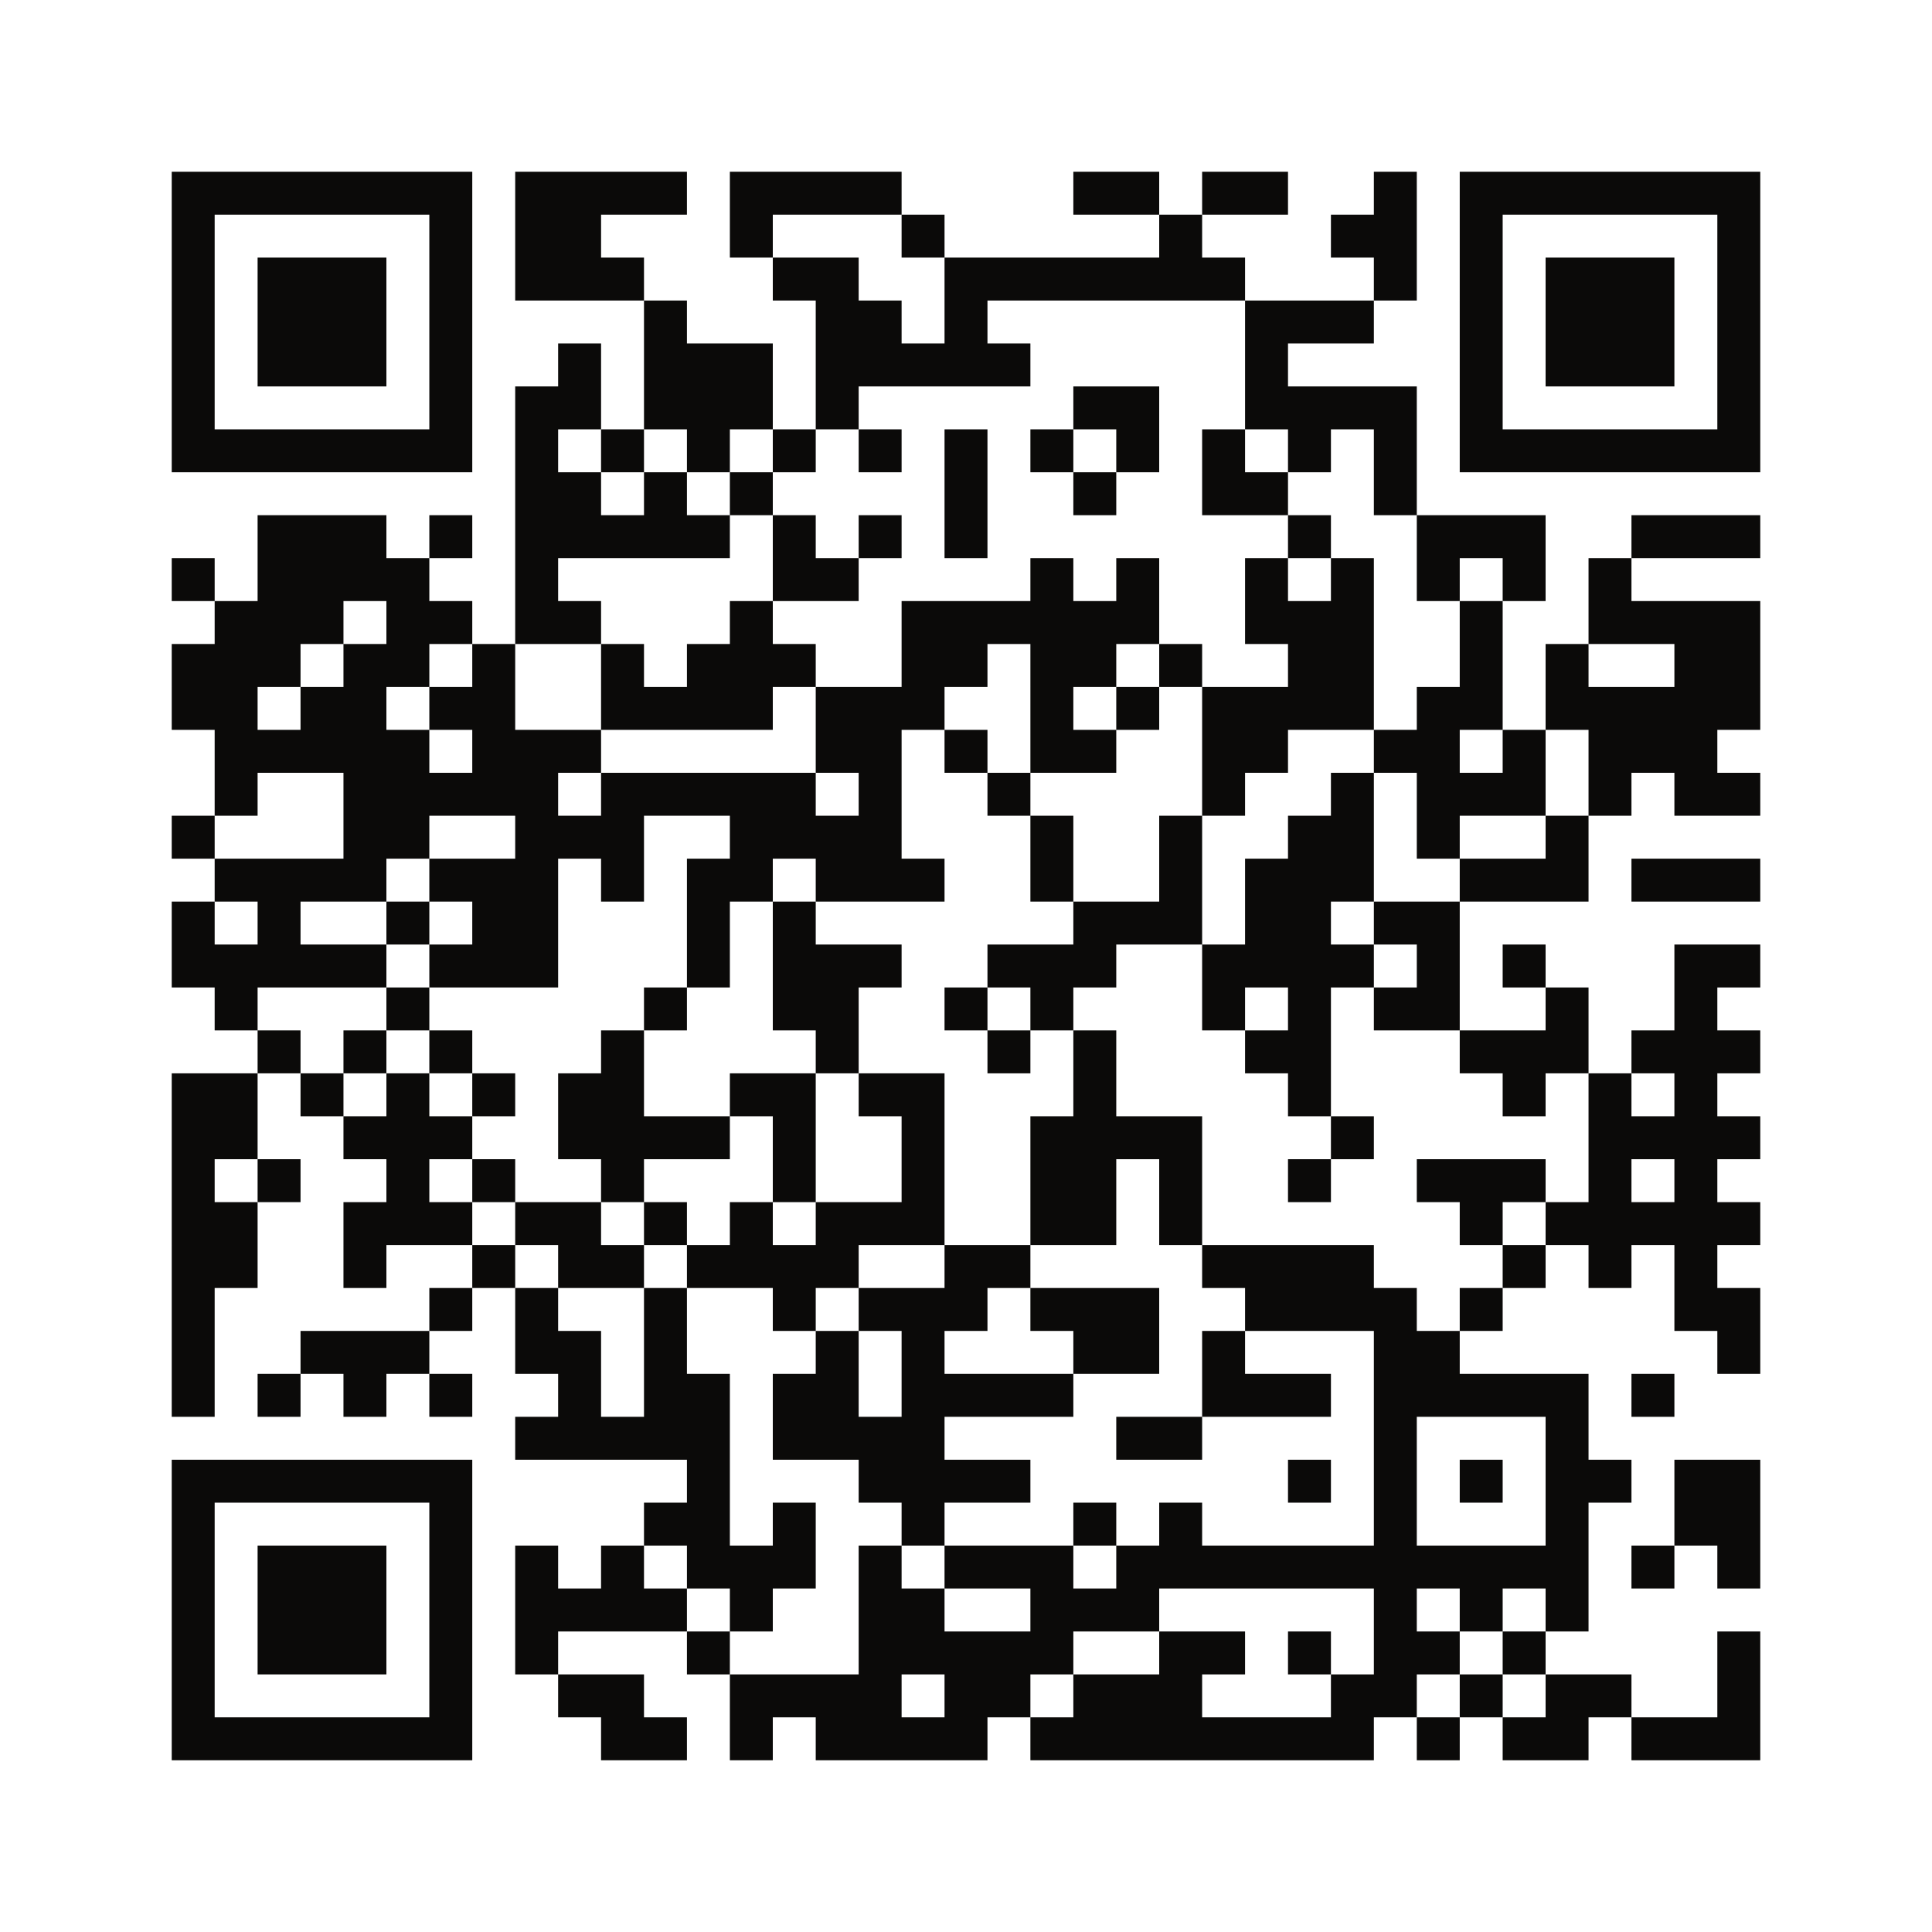
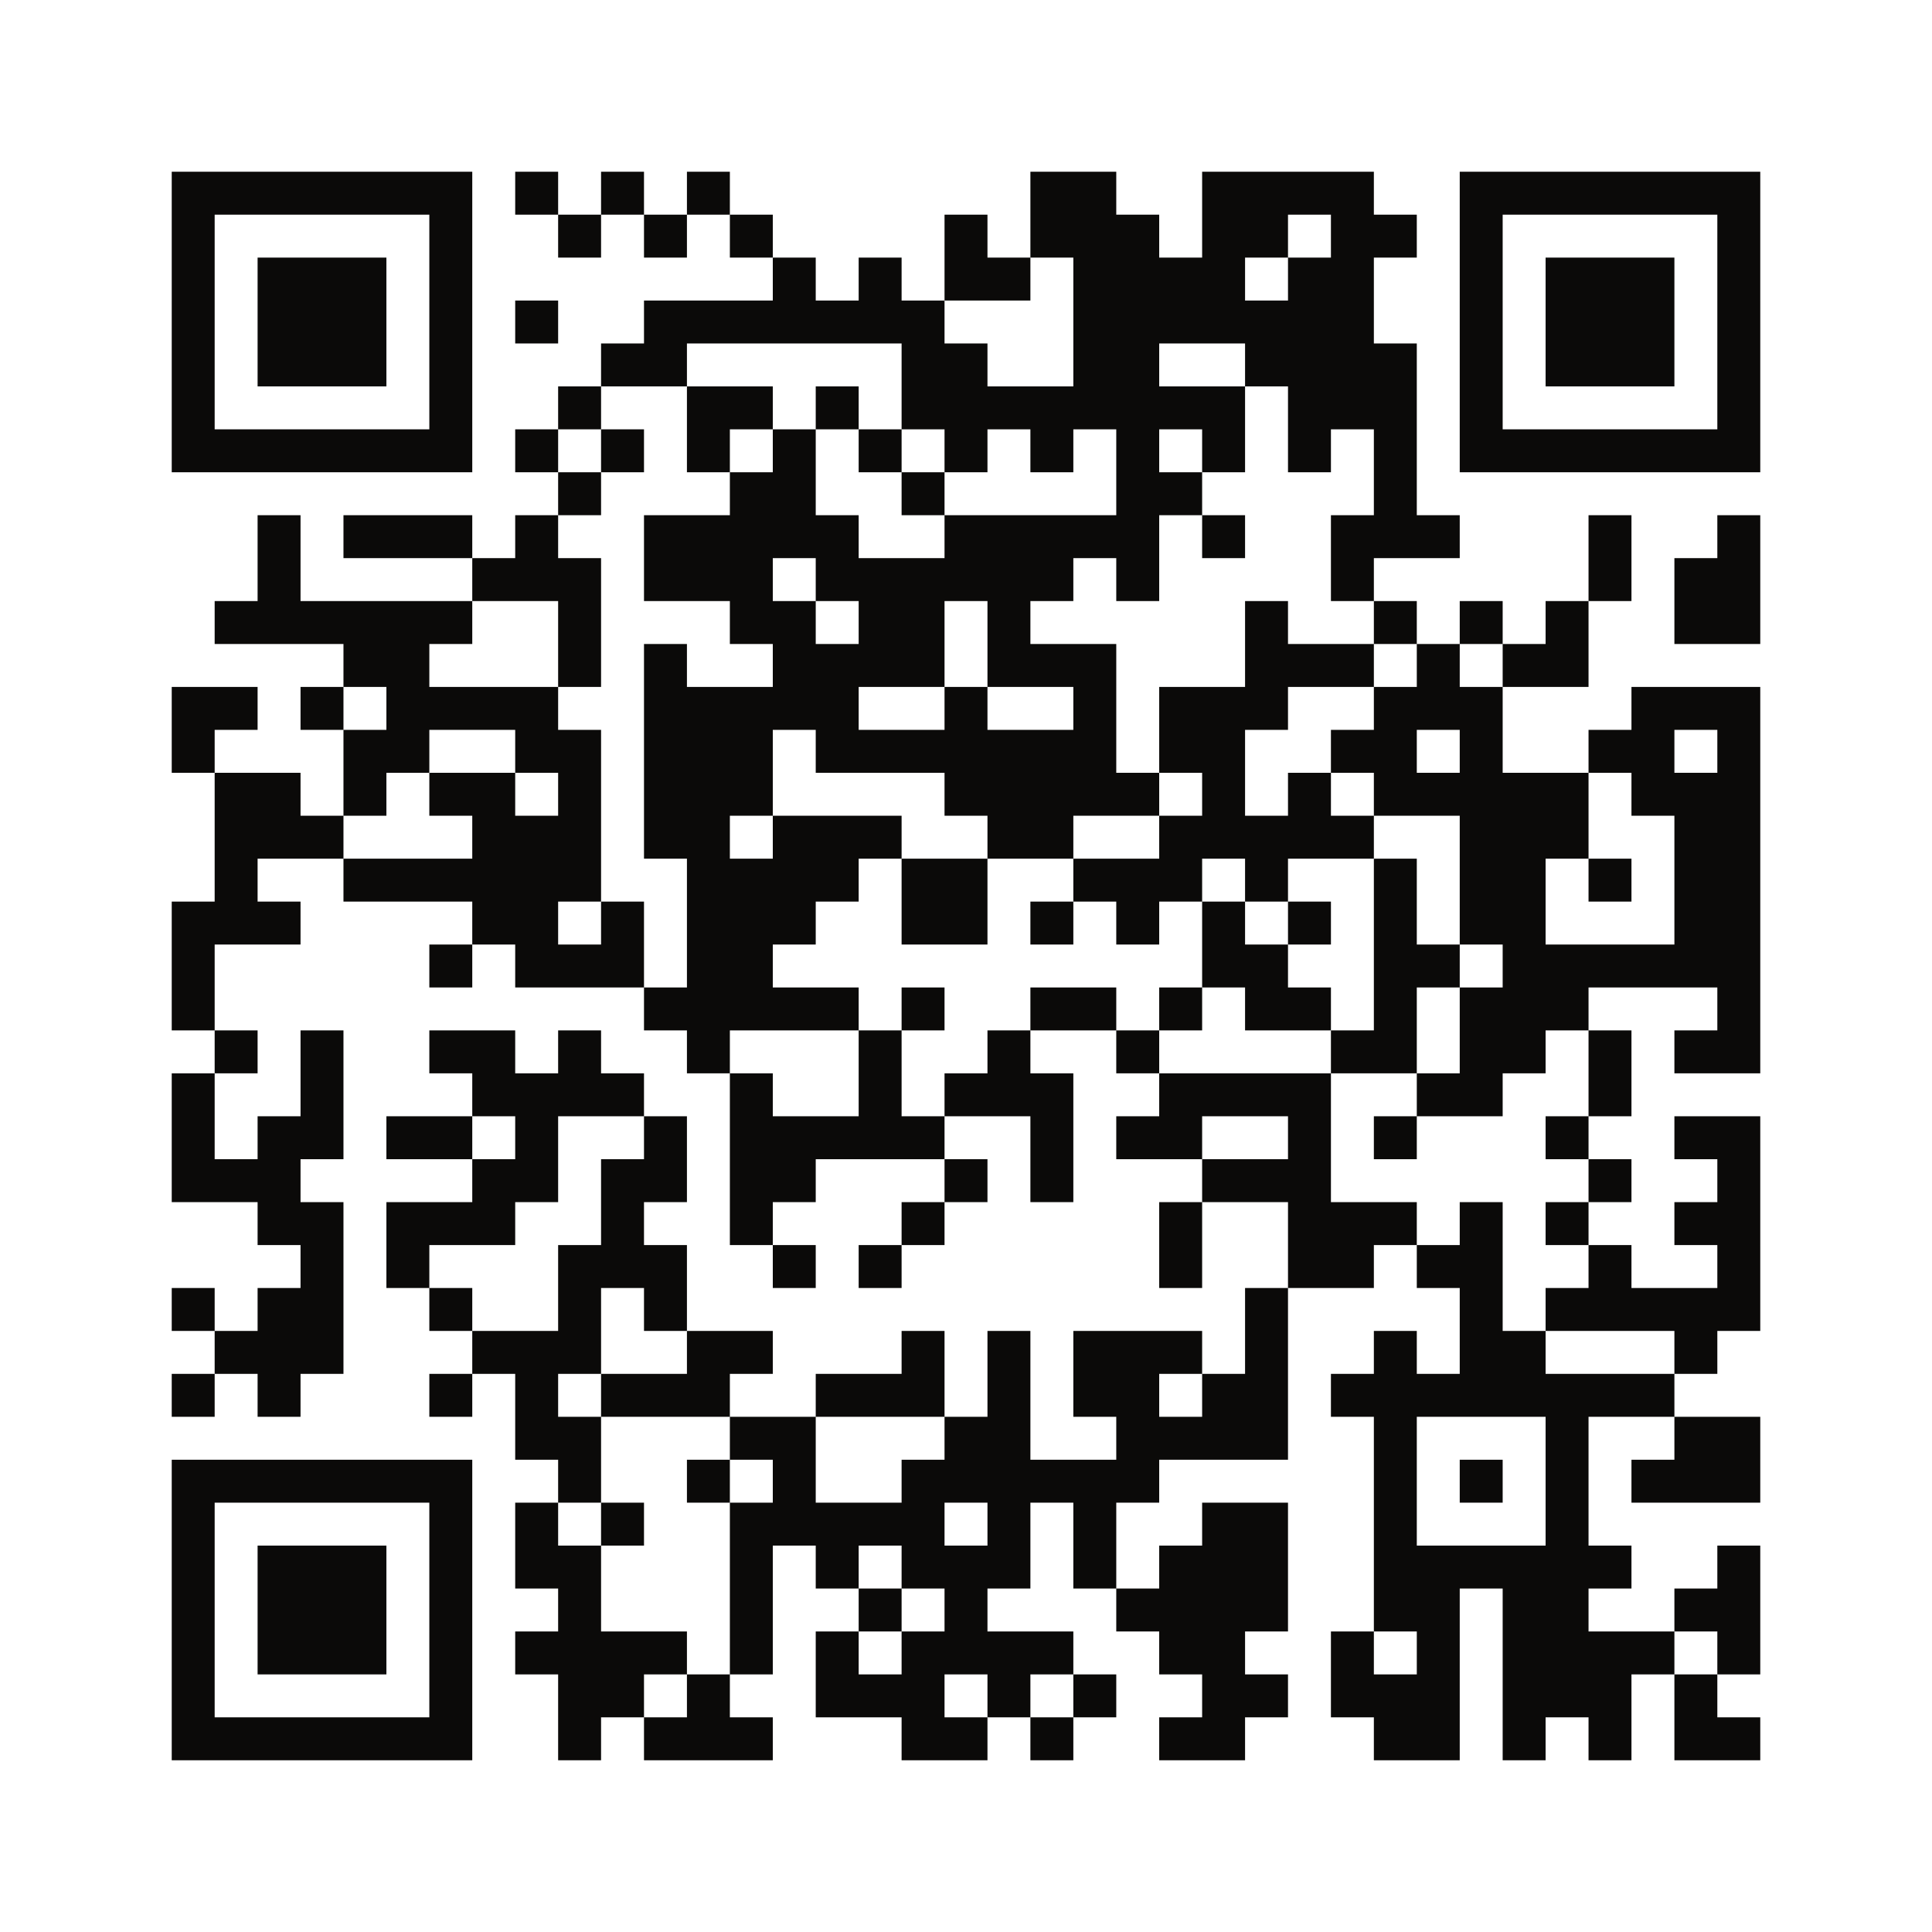
<svg xmlns="http://www.w3.org/2000/svg" width="450" height="450">
  <g transform="scale(10)">
    <path fill="#fff" d="M0 0h45v45h-45z" />
-     <path stroke="#0b0a09" d="M4 4.5h7m1 0h4m1 0h4m4 0h2m1 0h2m2 0h1m1 0h7m-37 1h1m5 0h1m1 0h2m3 0h1m3 0h1m5 0h1m3 0h2m1 0h1m5 0h1m-37 1h1m1 0h3m1 0h1m1 0h3m3 0h2m2 0h7m3 0h1m1 0h1m1 0h3m1 0h1m-37 1h1m1 0h3m1 0h1m4 0h1m3 0h2m1 0h1m6 0h3m2 0h1m1 0h3m1 0h1m-37 1h1m1 0h3m1 0h1m2 0h1m1 0h3m1 0h5m5 0h1m4 0h1m1 0h3m1 0h1m-37 1h1m5 0h1m1 0h2m1 0h3m1 0h1m5 0h2m2 0h4m1 0h1m5 0h1m-37 1h7m1 0h1m1 0h1m1 0h1m1 0h1m1 0h1m1 0h1m1 0h1m1 0h1m1 0h1m1 0h1m1 0h1m1 0h7m-29 1h2m1 0h1m1 0h1m4 0h1m2 0h1m2 0h2m2 0h1m-27 1h3m1 0h1m1 0h5m1 0h1m1 0h1m1 0h1m7 0h1m2 0h3m2 0h3m-37 1h1m1 0h4m2 0h1m5 0h2m4 0h1m1 0h1m2 0h1m1 0h1m1 0h1m1 0h1m1 0h1m-33 1h3m1 0h2m1 0h2m3 0h1m3 0h6m2 0h3m2 0h1m2 0h4m-37 1h3m1 0h2m1 0h1m2 0h1m1 0h3m2 0h2m1 0h2m1 0h1m2 0h2m2 0h1m1 0h1m2 0h2m-37 1h2m1 0h2m1 0h2m2 0h4m1 0h3m2 0h1m1 0h1m1 0h4m1 0h2m1 0h5m-36 1h5m1 0h3m5 0h2m1 0h1m1 0h2m2 0h2m2 0h2m1 0h1m1 0h3m-35 1h1m2 0h5m1 0h5m1 0h1m2 0h1m4 0h1m2 0h1m1 0h3m1 0h1m1 0h2m-37 1h1m3 0h2m2 0h3m2 0h4m3 0h1m2 0h1m2 0h2m1 0h1m2 0h1m-32 1h4m1 0h3m1 0h1m1 0h2m1 0h3m2 0h1m2 0h1m1 0h3m2 0h3m1 0h3m-37 1h1m1 0h1m2 0h1m1 0h2m3 0h1m1 0h1m6 0h3m1 0h2m1 0h2m-30 1h5m1 0h3m3 0h1m1 0h3m2 0h3m2 0h4m1 0h1m1 0h1m3 0h2m-36 1h1m3 0h1m5 0h1m2 0h2m2 0h1m1 0h1m3 0h1m1 0h1m1 0h2m2 0h1m2 0h1m-34 1h1m1 0h1m1 0h1m3 0h1m4 0h1m3 0h1m1 0h1m3 0h2m3 0h3m1 0h3m-37 1h2m1 0h1m1 0h1m1 0h1m1 0h2m2 0h2m1 0h2m3 0h1m4 0h1m4 0h1m1 0h1m1 0h1m-36 1h2m2 0h3m2 0h4m1 0h1m2 0h1m2 0h4m3 0h1m5 0h4m-37 1h1m1 0h1m2 0h1m1 0h1m2 0h1m3 0h1m2 0h1m2 0h2m1 0h1m2 0h1m2 0h3m1 0h1m1 0h1m-36 1h2m2 0h3m1 0h2m1 0h1m1 0h1m1 0h3m2 0h2m1 0h1m6 0h1m1 0h5m-37 1h2m2 0h1m2 0h1m1 0h2m1 0h4m2 0h2m4 0h4m3 0h1m1 0h1m1 0h1m-36 1h1m5 0h1m1 0h1m2 0h1m2 0h1m1 0h3m1 0h3m2 0h4m1 0h1m4 0h2m-37 1h1m2 0h3m2 0h2m1 0h1m3 0h1m1 0h1m3 0h2m1 0h1m3 0h2m6 0h1m-37 1h1m1 0h1m1 0h1m1 0h1m2 0h1m1 0h2m1 0h2m1 0h4m3 0h3m1 0h5m1 0h1m-27 1h5m1 0h4m4 0h2m4 0h1m3 0h1m-33 1h7m5 0h1m3 0h4m6 0h1m1 0h1m1 0h1m1 0h2m1 0h2m-37 1h1m5 0h1m4 0h2m1 0h1m2 0h1m3 0h1m1 0h1m4 0h1m3 0h1m2 0h2m-37 1h1m1 0h3m1 0h1m1 0h1m1 0h1m1 0h3m1 0h1m1 0h3m1 0h11m1 0h1m1 0h1m-37 1h1m1 0h3m1 0h1m1 0h4m1 0h1m2 0h2m2 0h3m5 0h1m1 0h1m1 0h1m-33 1h1m1 0h3m1 0h1m1 0h1m3 0h1m3 0h5m2 0h2m1 0h1m1 0h2m1 0h1m4 0h1m-37 1h1m5 0h1m2 0h2m2 0h4m1 0h2m1 0h3m3 0h2m1 0h1m1 0h2m2 0h1m-37 1h7m3 0h2m1 0h1m1 0h4m1 0h8m1 0h1m1 0h2m1 0h3" />
+     <path stroke="#0b0a09" d="M4 4.5h7m1 0h1m1 0h1m1 0h1m7 0h2m2 0h4m2 0h7m-37 1h1m5 0h1m2 0h1m1 0h1m1 0h1m4 0h1m1 0h3m1 0h2m1 0h2m1 0h1m5 0h1m-37 1h1m1 0h3m1 0h1m7 0h1m1 0h1m1 0h2m1 0h4m1 0h2m2 0h1m1 0h3m1 0h1m-37 1h1m1 0h3m1 0h1m1 0h1m2 0h7m3 0h7m2 0h1m1 0h3m1 0h1m-37 1h1m1 0h3m1 0h1m3 0h2m5 0h2m2 0h2m2 0h4m1 0h1m1 0h3m1 0h1m-37 1h1m5 0h1m2 0h1m2 0h2m1 0h1m1 0h8m1 0h3m1 0h1m5 0h1m-37 1h7m1 0h1m1 0h1m1 0h1m1 0h1m1 0h1m1 0h1m1 0h1m1 0h1m1 0h1m1 0h1m1 0h1m1 0h7m-28 1h1m3 0h2m2 0h1m4 0h2m4 0h1m-27 1h1m1 0h3m1 0h1m2 0h5m2 0h5m1 0h1m2 0h3m3 0h1m2 0h1m-35 1h1m4 0h3m1 0h3m1 0h6m1 0h1m4 0h1m5 0h1m1 0h2m-36 1h6m2 0h1m3 0h2m1 0h2m1 0h1m5 0h1m2 0h1m1 0h1m1 0h1m2 0h2m-33 1h2m3 0h1m1 0h1m2 0h4m1 0h3m3 0h3m1 0h1m1 0h2m-33 1h2m1 0h1m1 0h4m2 0h5m2 0h1m2 0h1m1 0h3m2 0h3m3 0h3m-37 1h1m3 0h2m2 0h2m1 0h3m1 0h7m1 0h2m2 0h2m1 0h1m2 0h2m1 0h1m-36 1h2m1 0h1m1 0h2m1 0h1m1 0h3m4 0h5m1 0h1m1 0h1m1 0h5m1 0h3m-36 1h3m3 0h3m1 0h2m1 0h3m2 0h2m2 0h5m2 0h3m2 0h2m-36 1h1m2 0h6m2 0h4m1 0h2m2 0h3m1 0h1m2 0h1m1 0h2m1 0h1m1 0h2m-37 1h3m4 0h2m1 0h1m1 0h3m2 0h2m1 0h1m1 0h1m1 0h1m1 0h1m1 0h1m1 0h2m3 0h2m-37 1h1m5 0h1m1 0h3m1 0h2m10 0h2m2 0h2m1 0h6m-37 1h1m10 0h5m1 0h1m2 0h2m1 0h1m1 0h2m1 0h1m1 0h3m3 0h1m-36 1h1m1 0h1m2 0h2m1 0h1m2 0h1m3 0h1m2 0h1m2 0h1m4 0h2m1 0h2m1 0h1m1 0h2m-37 1h1m2 0h1m3 0h4m2 0h1m2 0h1m1 0h3m2 0h4m2 0h2m2 0h1m-34 1h1m1 0h2m1 0h2m1 0h1m2 0h1m1 0h5m2 0h1m1 0h2m2 0h1m1 0h1m3 0h1m2 0h2m-37 1h3m4 0h2m1 0h2m1 0h2m3 0h1m1 0h1m3 0h3m6 0h1m2 0h1m-35 1h2m1 0h3m2 0h1m2 0h1m3 0h1m5 0h1m2 0h3m1 0h1m1 0h1m2 0h2m-34 1h1m1 0h1m3 0h3m2 0h1m1 0h1m6 0h1m2 0h2m1 0h2m2 0h1m2 0h1m-37 1h1m1 0h2m2 0h1m2 0h1m1 0h1m13 0h1m4 0h1m1 0h5m-36 1h3m3 0h3m2 0h2m3 0h1m1 0h1m1 0h3m1 0h1m2 0h1m1 0h2m3 0h1m-36 1h1m1 0h1m3 0h1m1 0h1m1 0h3m2 0h3m1 0h1m1 0h2m1 0h2m1 0h8m-27 1h2m3 0h2m3 0h2m2 0h4m2 0h1m3 0h1m2 0h2m-37 1h7m2 0h1m2 0h1m1 0h1m2 0h6m5 0h1m1 0h1m1 0h1m1 0h3m-37 1h1m5 0h1m1 0h1m1 0h1m2 0h5m1 0h1m1 0h1m2 0h2m2 0h1m3 0h1m-33 1h1m1 0h3m1 0h1m1 0h2m3 0h1m1 0h1m1 0h3m1 0h1m1 0h3m2 0h6m2 0h1m-37 1h1m1 0h3m1 0h1m2 0h1m3 0h1m2 0h1m1 0h1m3 0h4m2 0h2m1 0h2m2 0h2m-37 1h1m1 0h3m1 0h1m1 0h4m1 0h1m1 0h1m1 0h4m2 0h2m2 0h1m1 0h1m1 0h4m1 0h1m-37 1h1m5 0h1m2 0h2m1 0h1m2 0h3m1 0h1m1 0h1m2 0h2m1 0h3m1 0h3m1 0h1m-36 1h7m2 0h1m1 0h3m3 0h2m1 0h1m2 0h2m3 0h2m1 0h1m1 0h1m1 0h2" />
  </g>
</svg>
